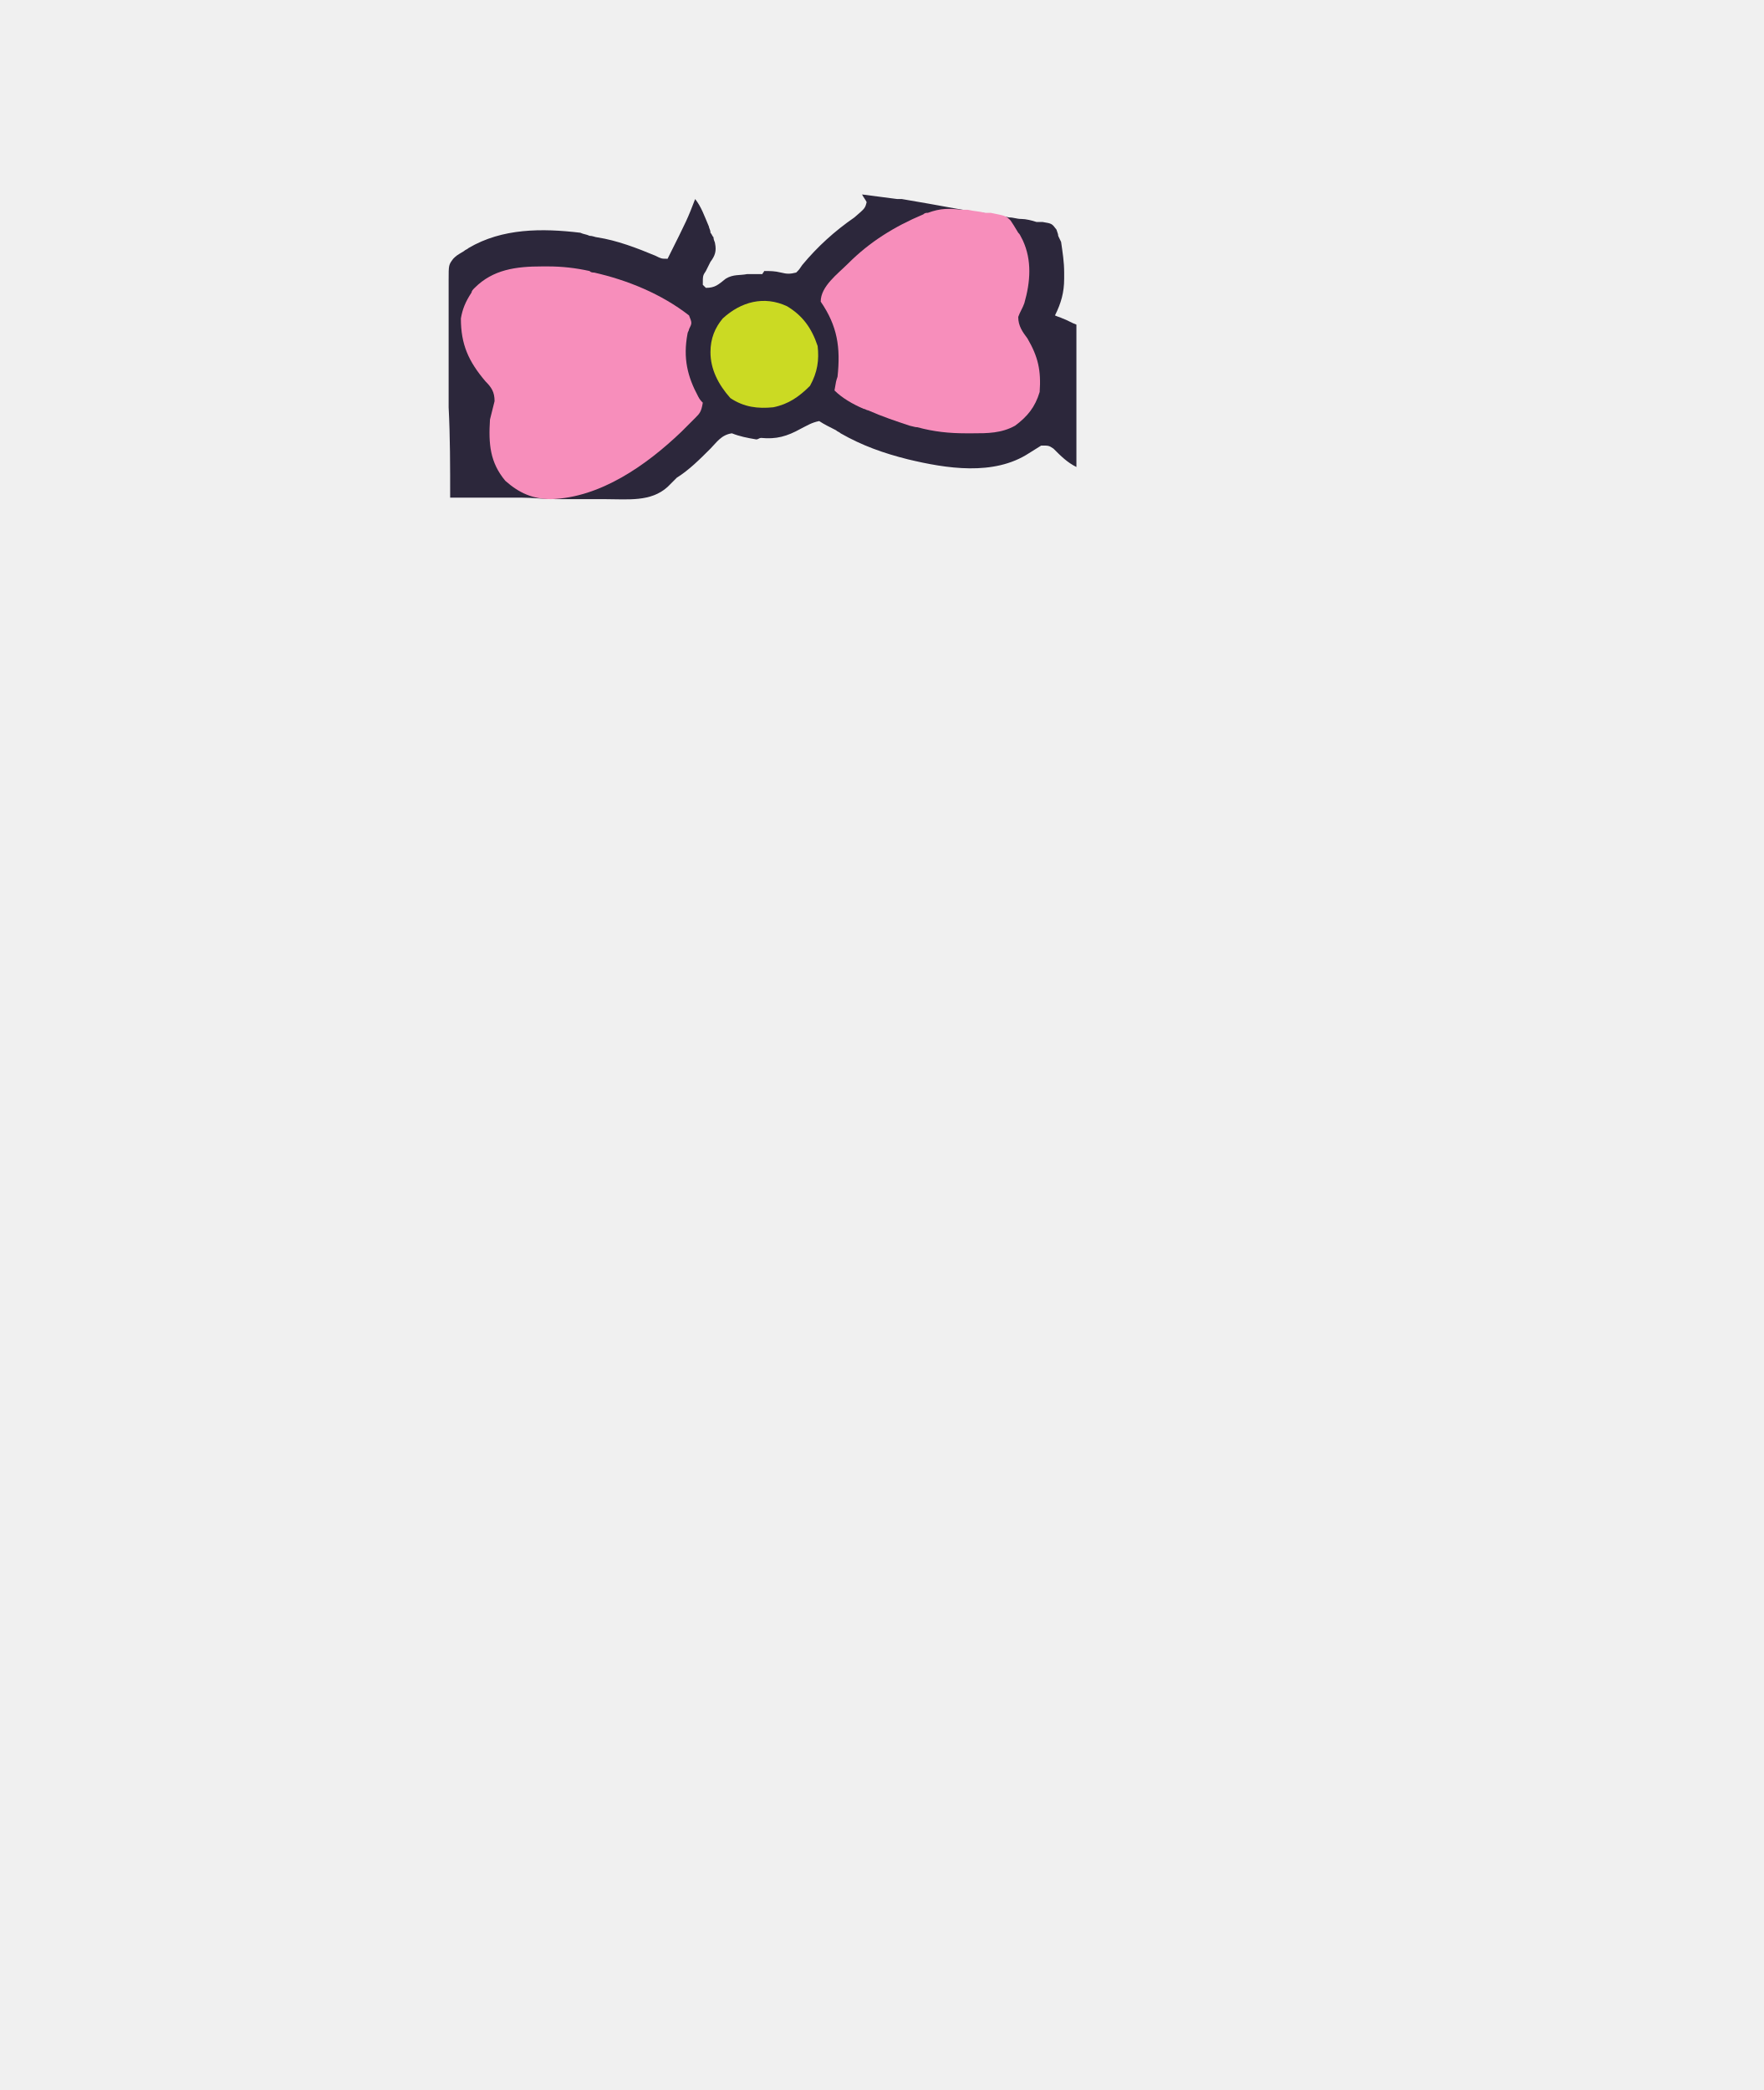
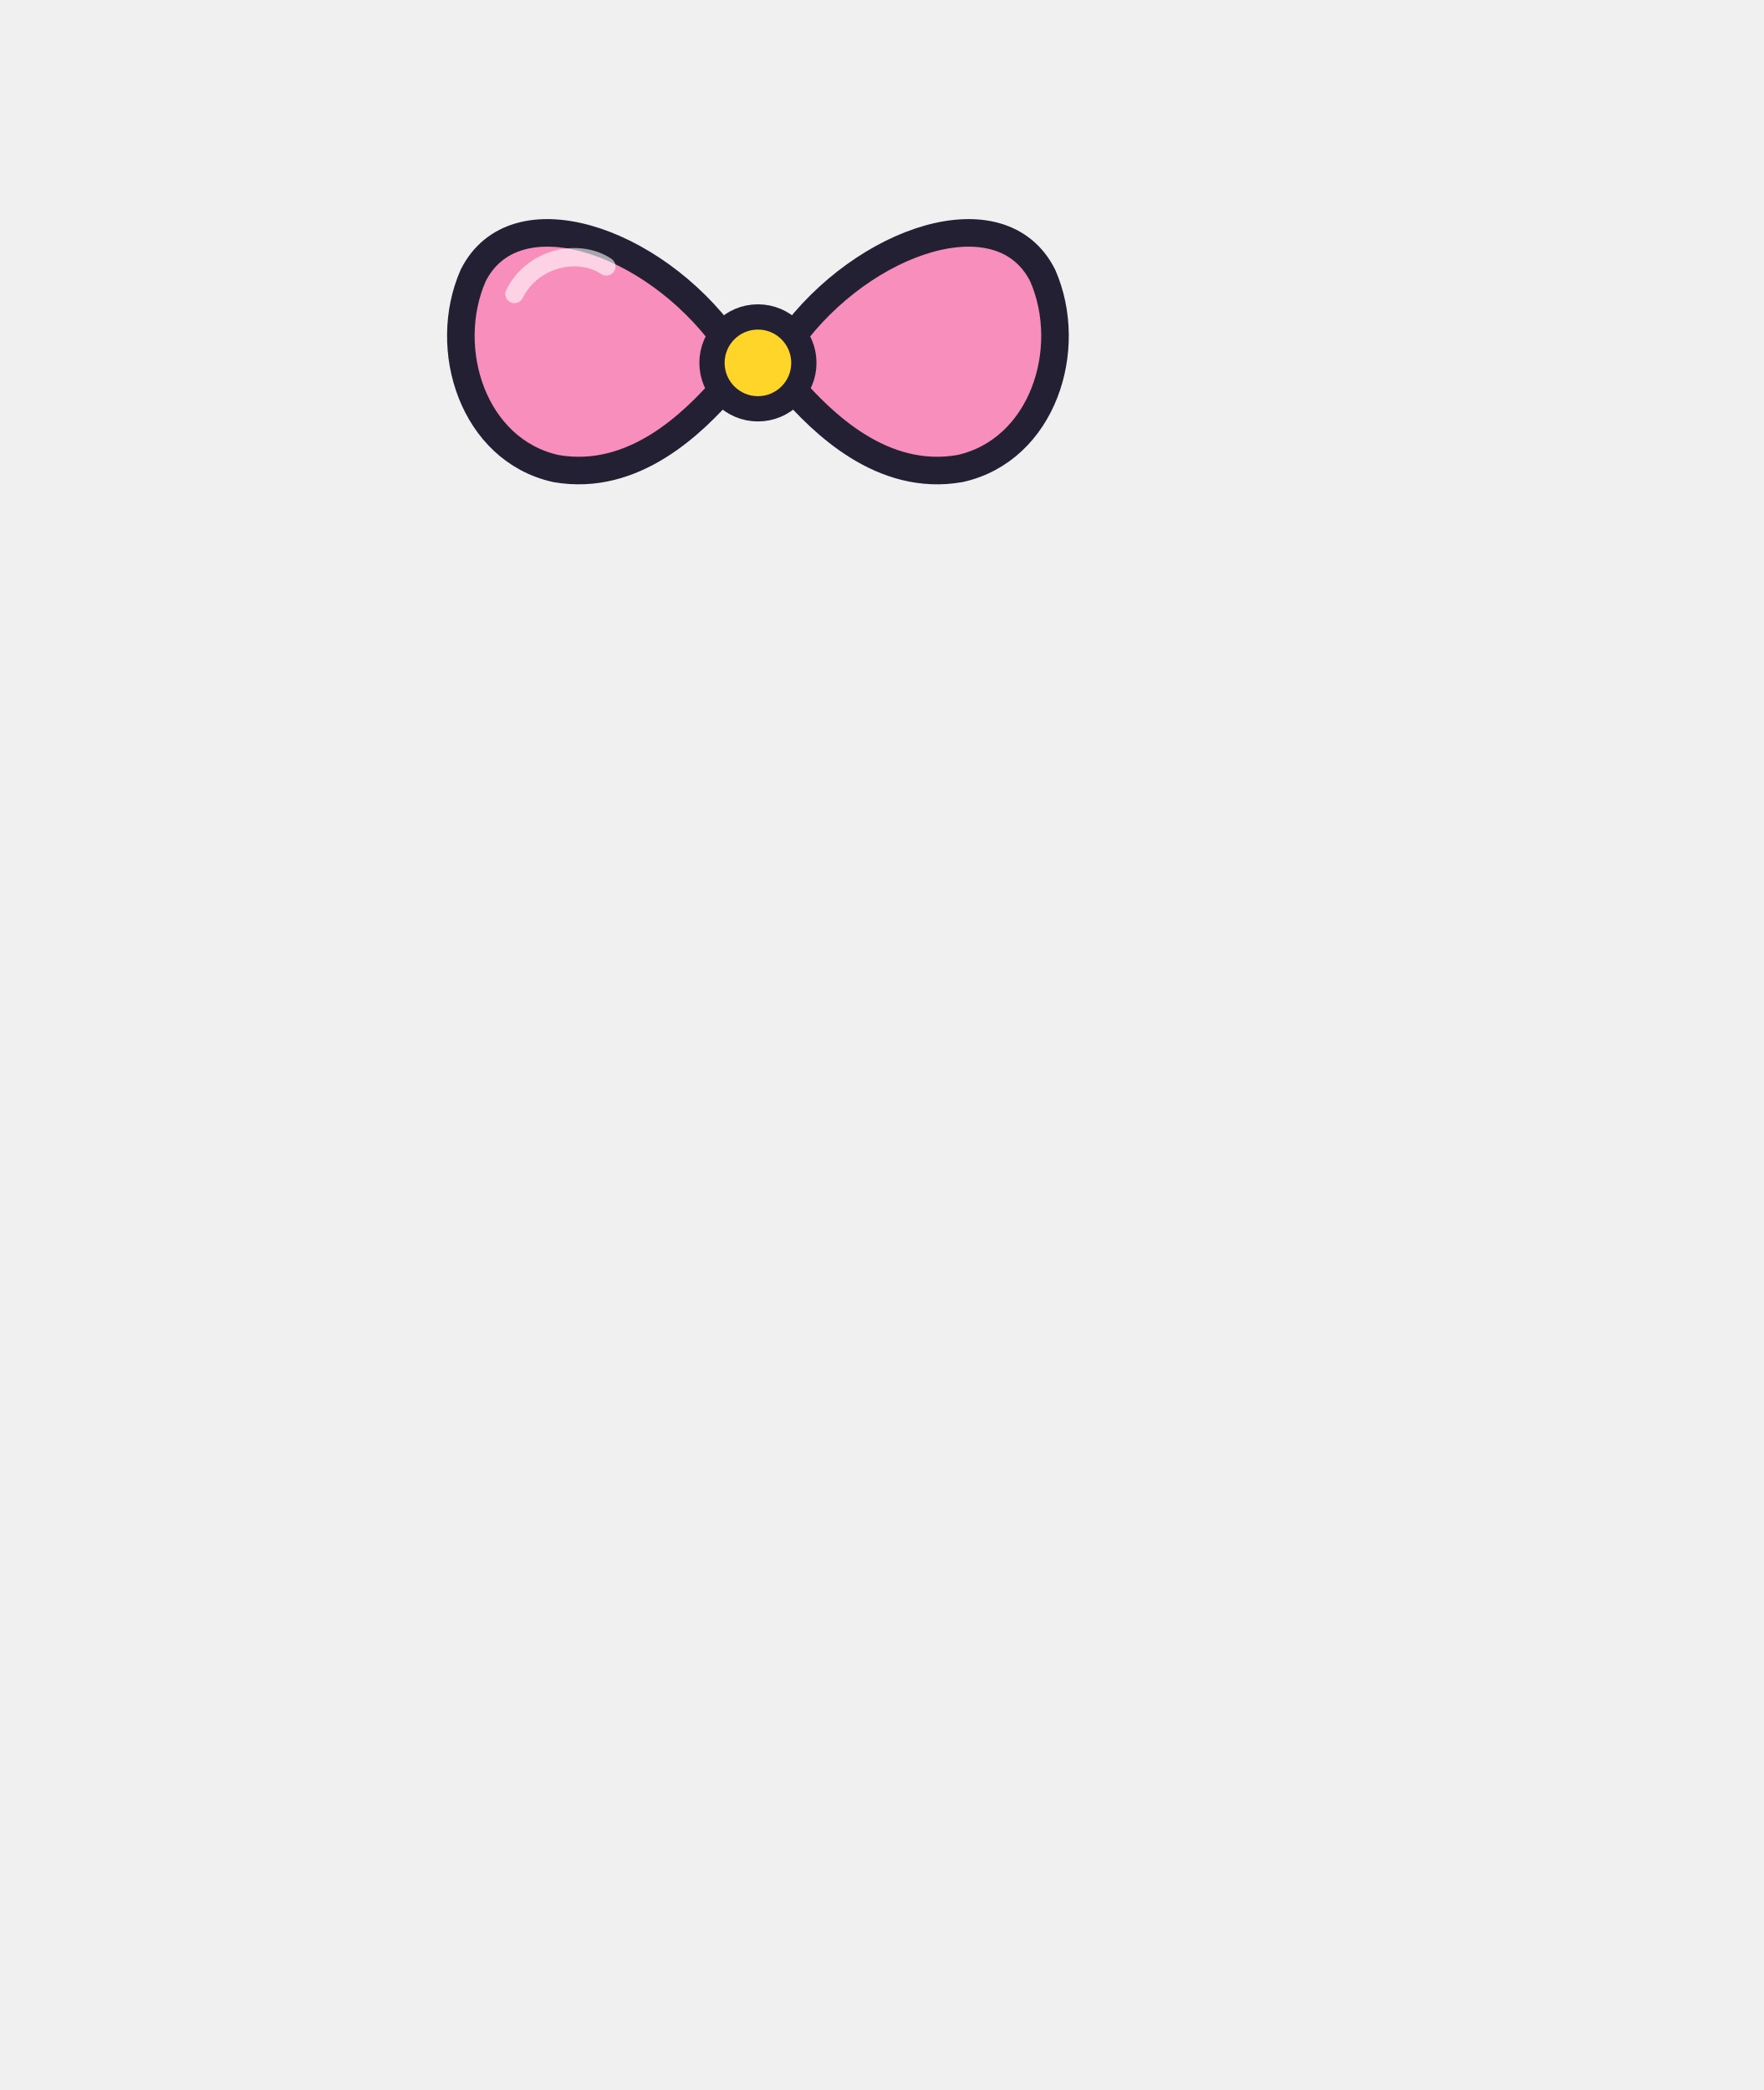
- <svg xmlns="http://www.w3.org/2000/svg" version="1" width="1152" height="1365">
-   <path d="M0 0 C8 1 15 2 23 3 C24 3 25 3 26 3 C38 5 49 7 60 9 C66 10 71 11 77 12 C83 12 90 14 96 15 C99 15 101 16 104 16 C107 16 111 17 114 18 C115 18 116 18 118 18 C124 19 124 19 127 23 C127 23 127 23 128 26 C128 27 128 27 130 31 C131 38 132 44 132 51 C132 53 132 54 132 55 C132 64 130 71 126 79 C128 80 129 80 131 81 C134 82 137 84 140 85 C140 116 140 146 140 178 C134 175 130 171 125 166 C122 164 122 164 117 164 C114 166 112 167 109 169 C86 184 55 179 30 173 C14 169 0 164 -14 156 C-15 155 -16 155 -17 154 C-21 152 -25 150 -28 148 C-33 149 -36 151 -40 153 C-49 158 -56 160 -66 159 C-67 159 -68 160 -69 160 C-75 159 -80 158 -85 156 C-92 157 -95 162 -99 166 C-106 173 -113 180 -121 185 C-124 188 -124 188 -127 191 C-138 201 -153 199 -168 199 C-171 199 -174 199 -177 199 C-184 199 -192 199 -200 199 C-208 199 -215 198 -223 198 C-238 198 -254 198 -269 198 C-269 178 -269 158 -270 139 C-270 129 -270 120 -270 111 C-270 102 -270 93 -270 84 C-270 81 -270 78 -270 74 C-270 69 -270 65 -270 60 C-270 59 -270 57 -270 56 C-270 46 -270 46 -267 42 C-265 40 -265 40 -260 37 C-259 36 -258 36 -257 35 C-235 22 -209 22 -184 25 C-182 26 -180 26 -178 27 C-176 27 -174 28 -173 28 C-160 30 -147 35 -135 40 C-131 42 -131 42 -127 42 C-114 16 -114 16 -109 3 C-105 8 -103 14 -100 21 C-100 22 -99 23 -99 25 C-98 26 -98 27 -97 28 C-97 30 -96 31 -96 32 C-95 37 -96 40 -99 44 C-100 46 -101 48 -102 50 C-104 53 -104 53 -104 59 C-103 60 -103 60 -102 61 C-96 61 -94 59 -89 55 C-84 52 -80 53 -75 52 C-73 52 -71 52 -69 52 C-68 52 -68 52 -65 52 C-65 51 -64 51 -64 50 C-60 50 -57 50 -53 51 C-49 52 -47 52 -43 51 C-41 49 -41 49 -39 46 C-29 34 -18 24 -5 15 C2 9 2 9 3 5 C2 3 1 2 0 0 Z " fill="#2C273B" transform="translate(563,127)" />
-   <path d="M0 0 C1 0 2 0 4 0 C13 0 22 1 31 3 C32 4 33 4 34 4 C56 9 78 18 96 32 C98 37 98 37 96 41 C96 42 95 43 95 44 C92 60 95 72 102 85 C103 87 104 88 105 89 C104 95 103 96 100 99 C99 100 99 100 97 102 C96 103 95 104 94 105 C93 106 92 107 91 108 C68 130 38 151 6 152 C-6 152 -15 148 -24 140 C-34 128 -35 116 -34 100 C-33 96 -32 92 -31 88 C-31 82 -33 79 -37 75 C-48 62 -53 51 -53 34 C-52 28 -50 23 -46 17 C-46 16 -45 15 -44 14 C-32 2 -17 0 0 0 Z " fill="#F78EBB" transform="translate(354,174)" />
-   <path d="M0 0 C1 0 2 0 4 0 C8 1 12 1 15 2 C16 2 16 2 19 2 C29 4 29 4 32 7 C34 10 34 10 37 15 C38 16 38 16 40 20 C46 33 45 47 41 61 C40 64 38 67 37 70 C37 76 40 80 43 84 C50 96 52 105 51 119 C48 129 43 135 35 141 C26 146 17 146 7 146 C6 146 5 146 3 146 C-8 146 -18 145 -29 142 C-30 142 -30 142 -34 141 C-43 138 -52 135 -61 131 C-62 131 -63 130 -64 130 C-71 127 -78 123 -83 118 C-82 112 -82 112 -81 109 C-79 90 -81 76 -92 60 C-92 50 -81 42 -74 35 C-60 21 -44 11 -25 3 C-24 2 -23 2 -22 2 C-14 -1 -8 -1 0 0 Z " fill="#F78EBB" transform="translate(628,137)" />
-   <path d="M0 0 C10 6 16 14 20 26 C21 35 20 43 15 52 C8 59 1 64 -9 66 C-19 67 -28 66 -37 60 C-45 51 -50 41 -50 30 C-50 21 -47 14 -42 8 C-30 -3 -15 -7 0 0 Z " fill="#CBDA23" transform="translate(514,200)" />
+ <svg xmlns="http://www.w3.org/2000/svg" version="1.1" width="1152" height="1365">
+   <path d="M474.0 222.0 C426.0 156.0 336.0 126.0 309.0 180.0 C288.0 228.0 309.0 294.0 363.0 306.0 C414.0 315.0 453.0 276.0 474.0 252.0 Z" fill="#F78EBB" stroke="#242034" stroke-width="18" stroke-linejoin="round" />
+   <path d="M516.0 222.0 C564.0 156.0 654.0 126.0 681.0 180.0 C702.0 228.0 681.0 294.0 627.0 306.0 C576.0 315.0 537.0 276.0 516.0 252.0 Z" fill="#F78EBB" stroke="#242034" stroke-width="18" stroke-linejoin="round" />
+   <path d="M336.0 192.0 C348.0 168.0 378.0 162.0 396.0 174.0" fill="none" stroke="#FFFFFF" stroke-opacity=".6" stroke-width="12" stroke-linecap="round" />
+   <circle cx="495" cy="237" r="30" fill="#FFD52A" stroke="#242034" stroke-width="16.5" />
</svg>
